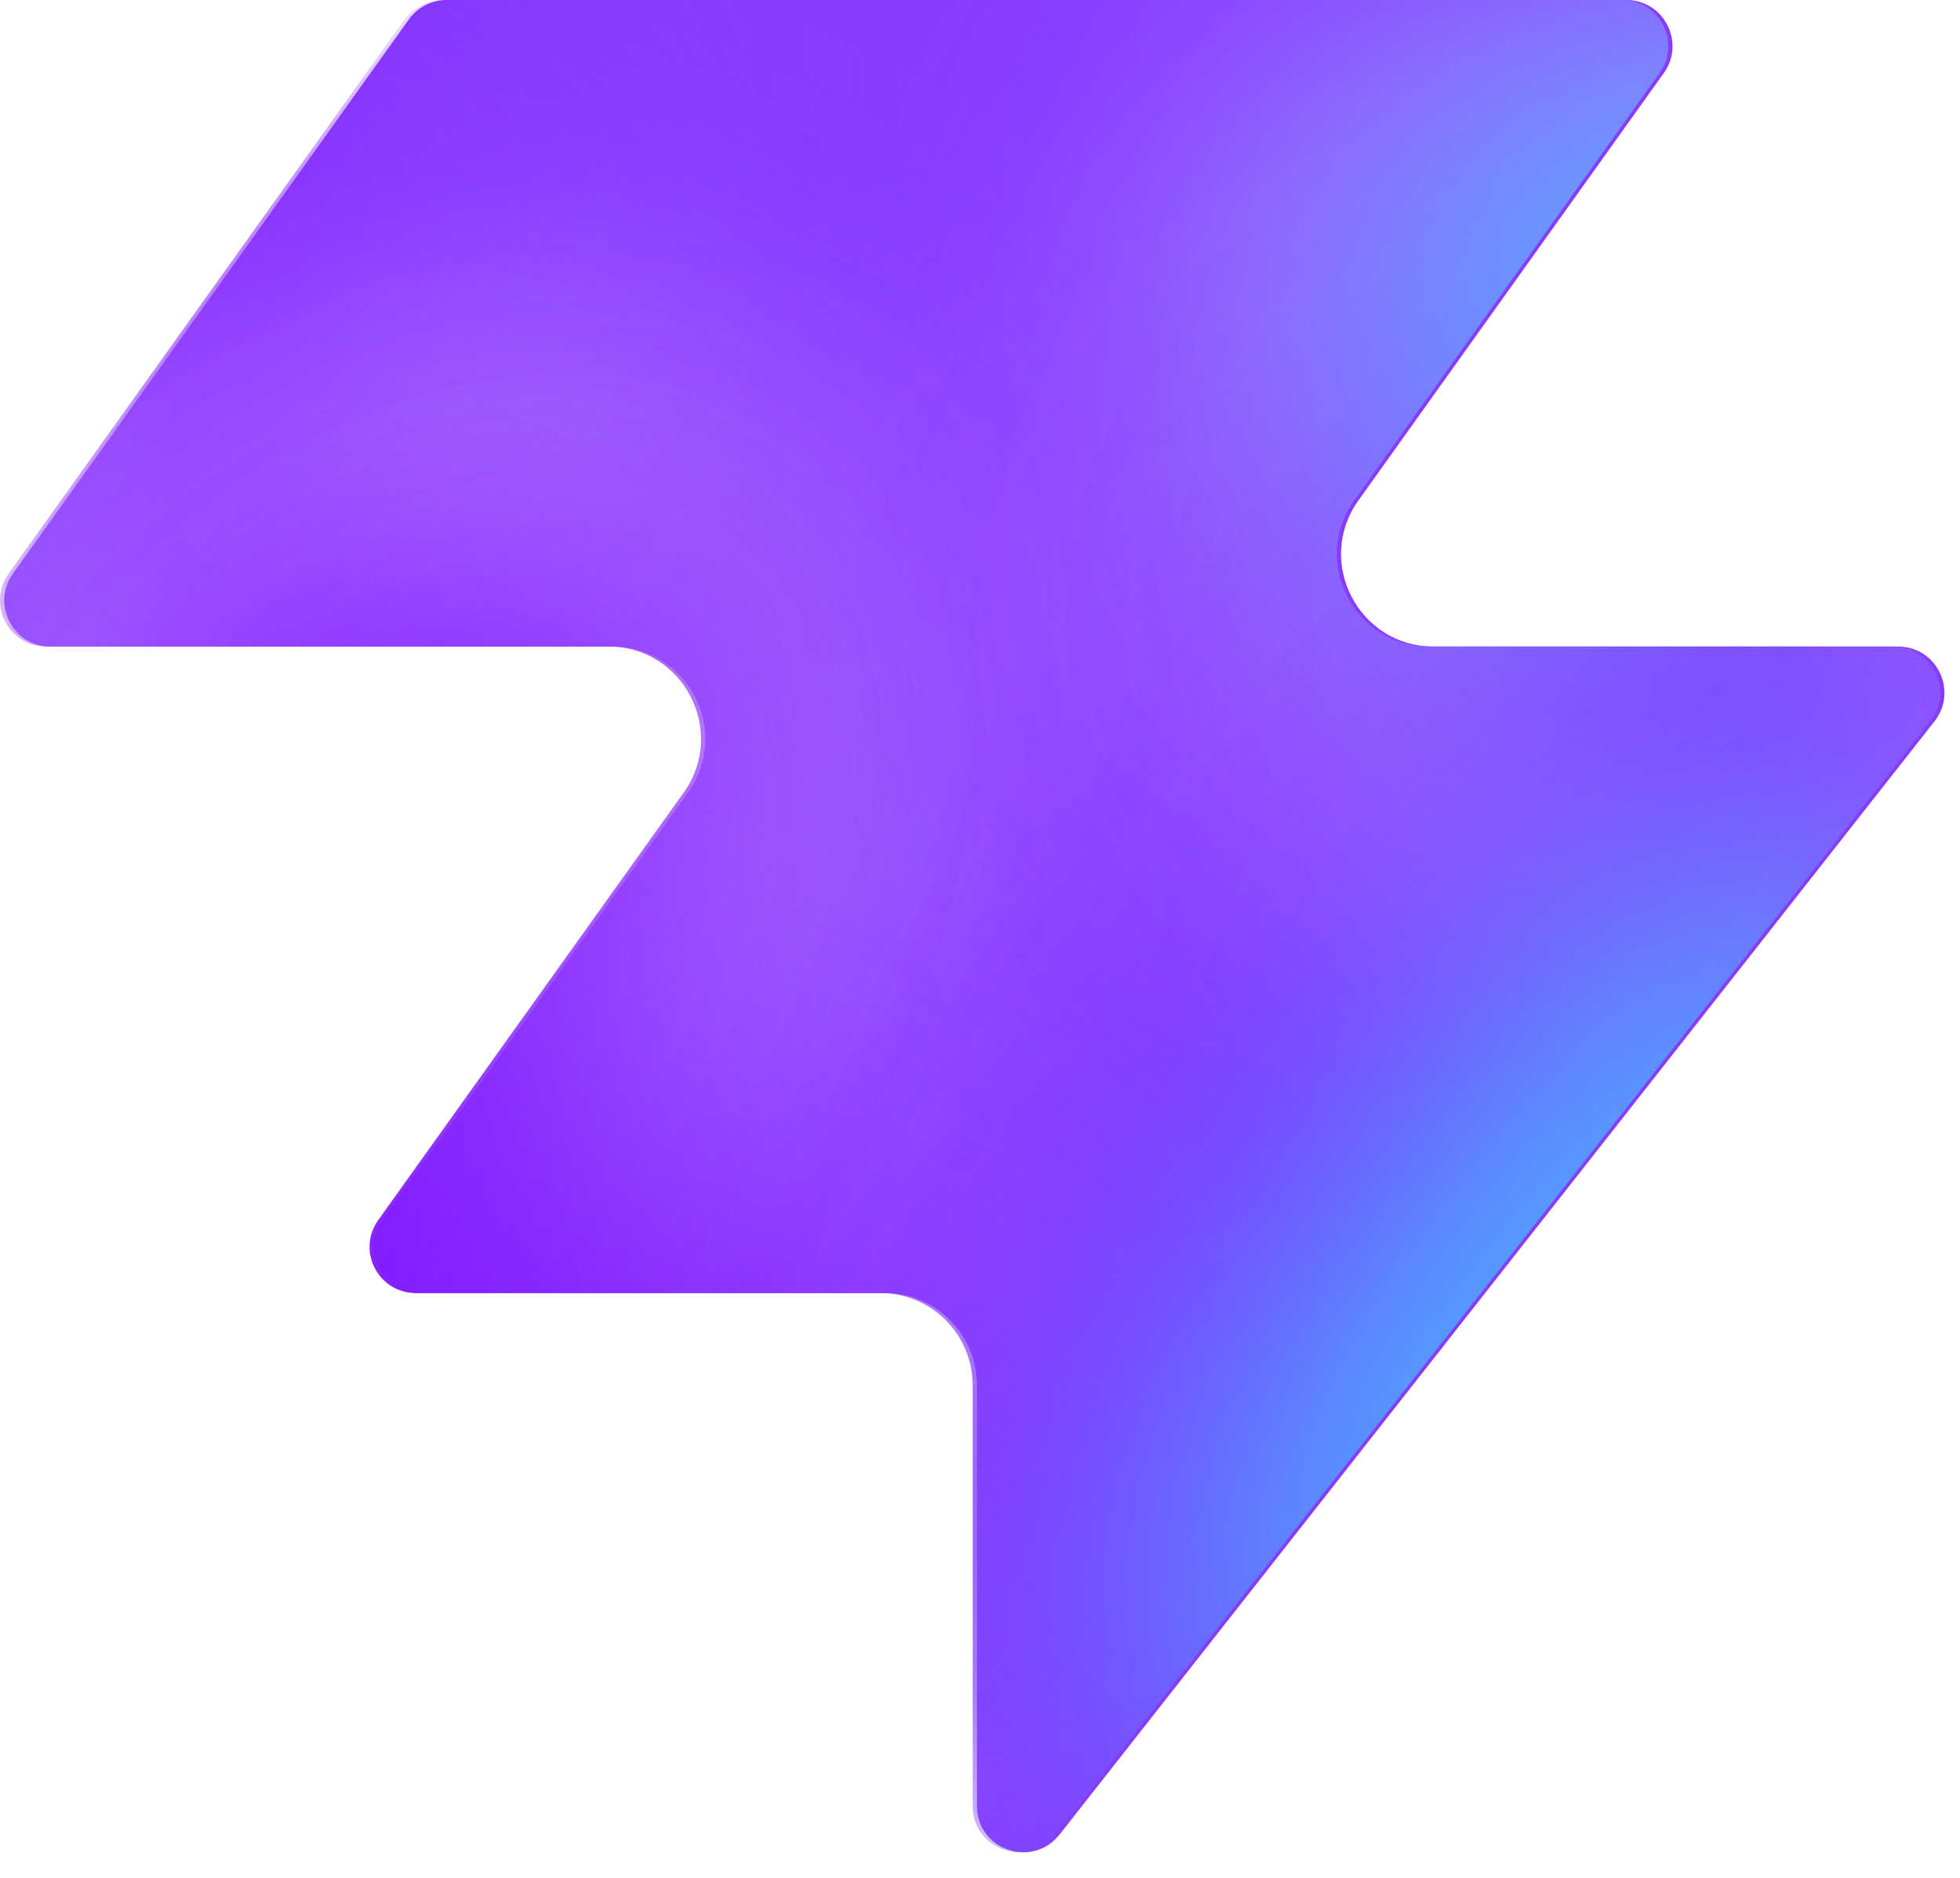
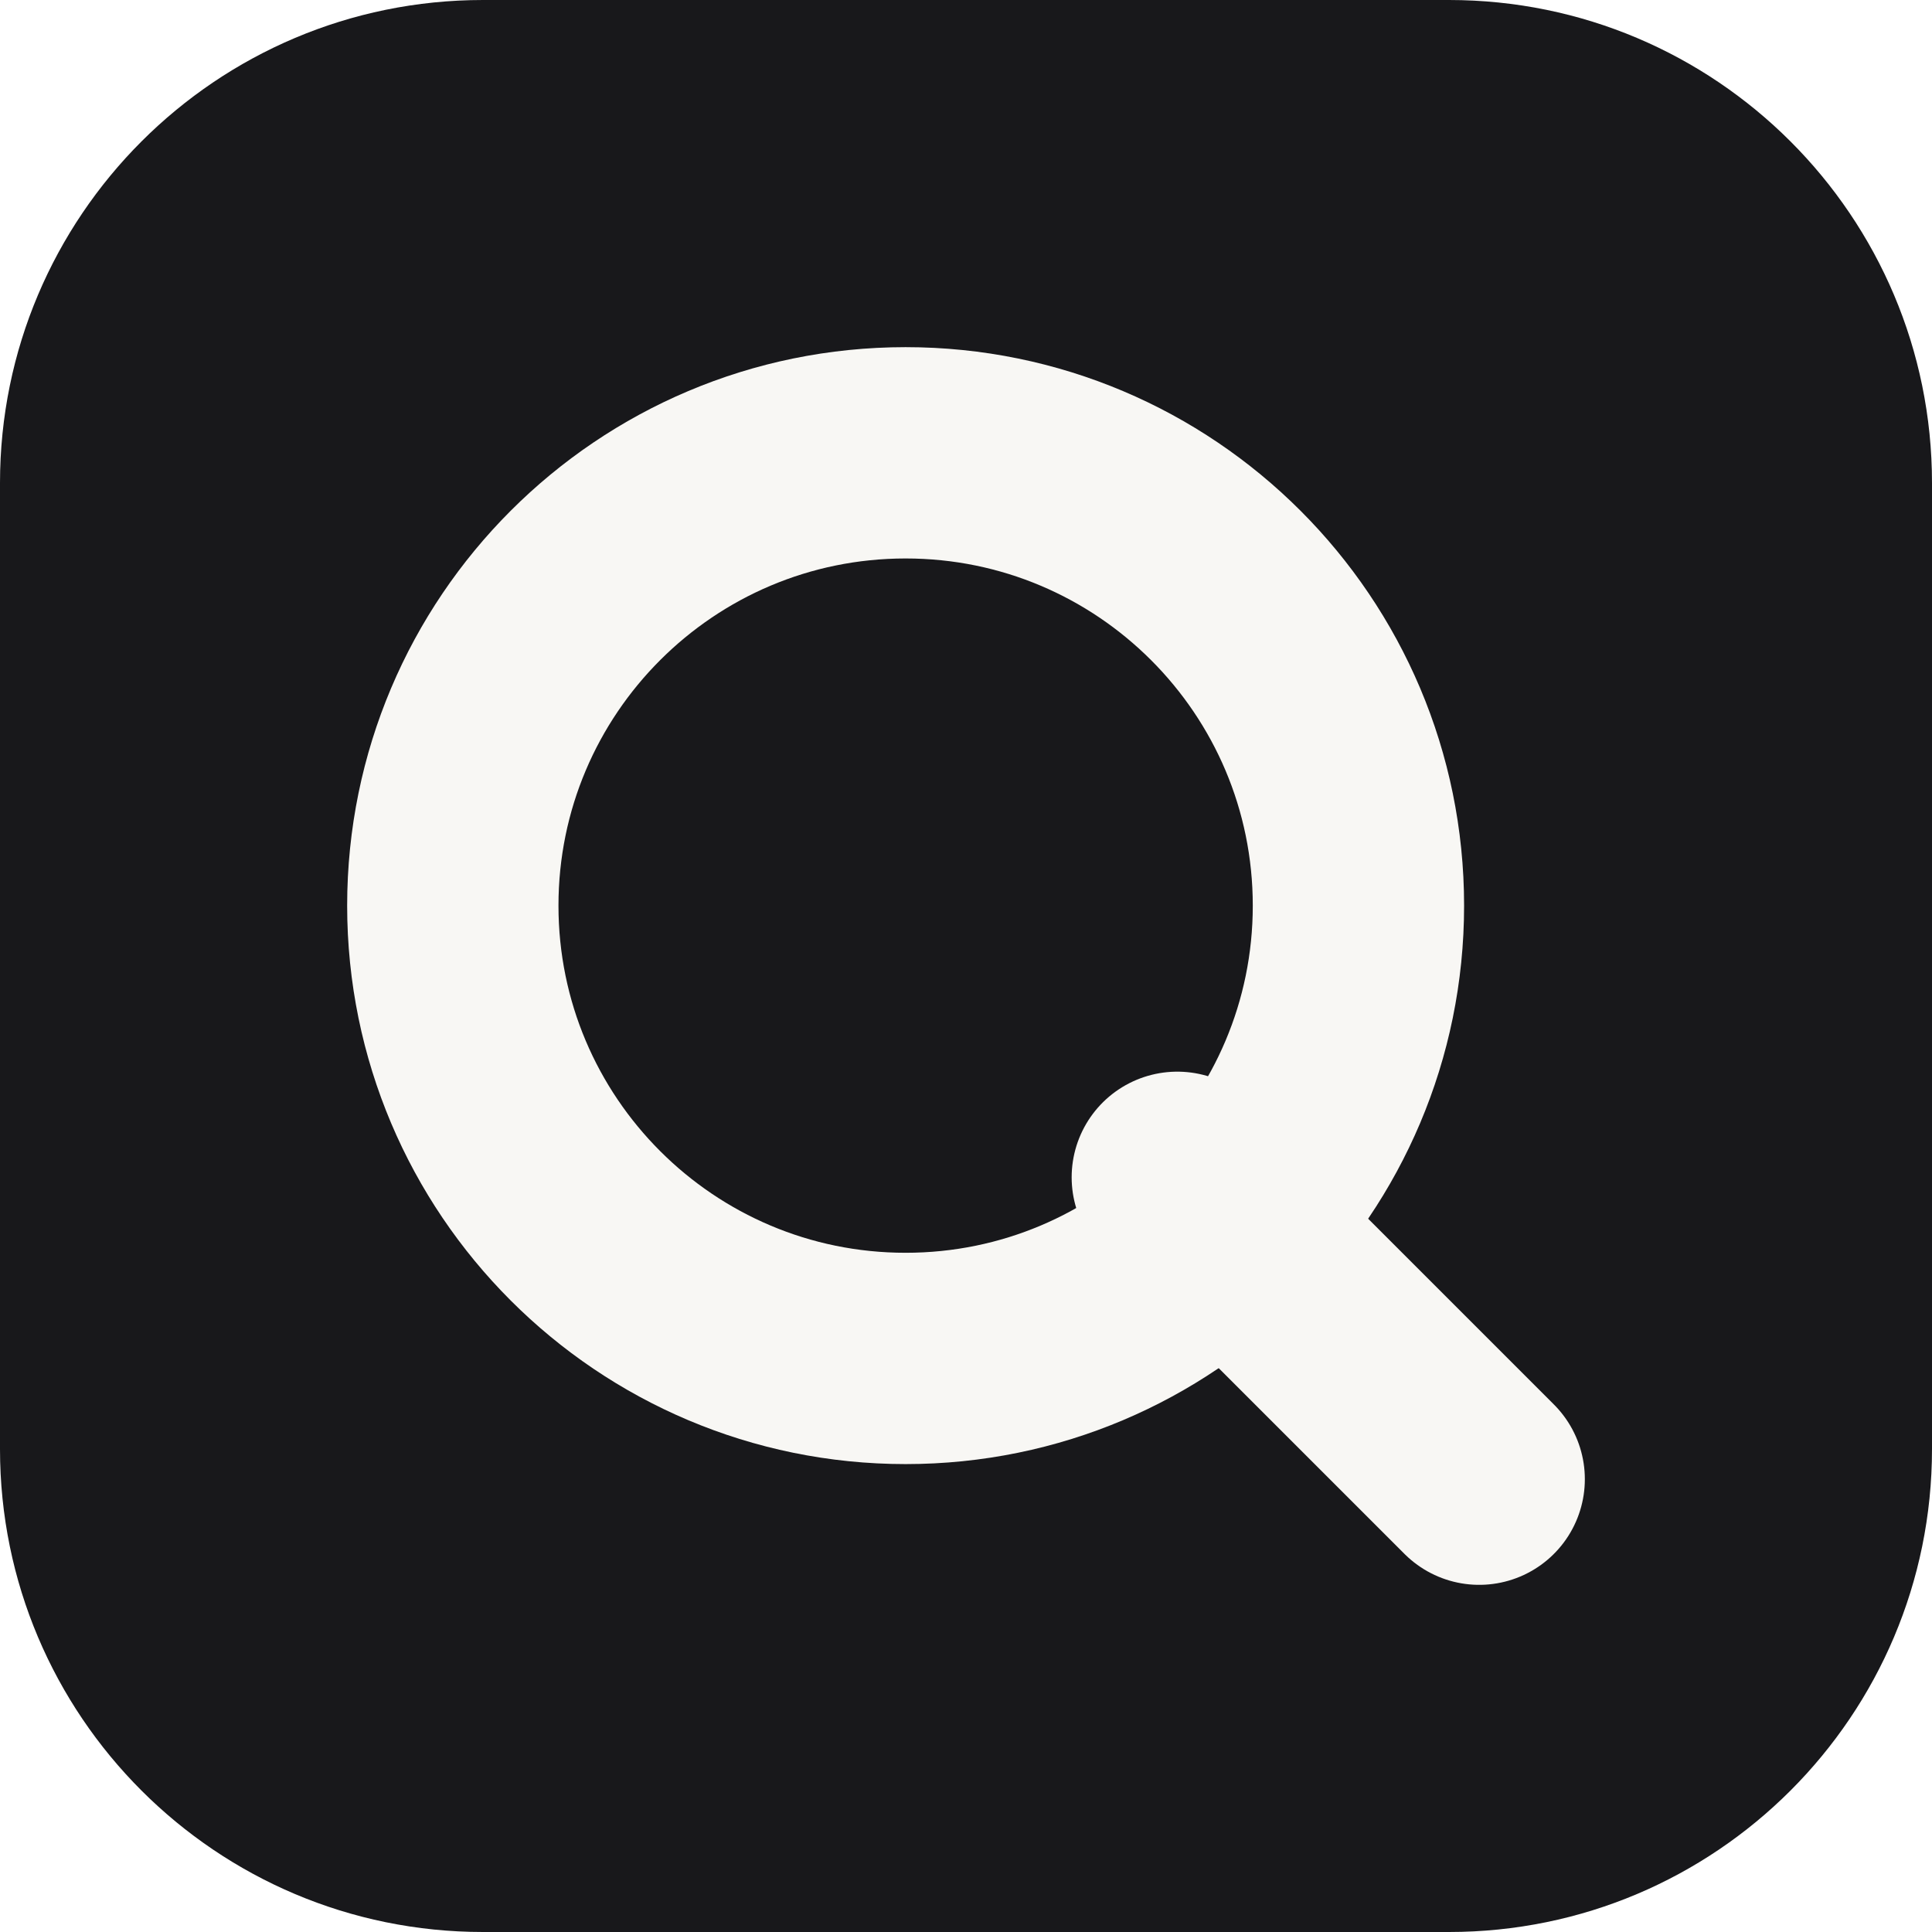
- <svg xmlns="http://www.w3.org/2000/svg" width="48" height="46" fill="none" viewBox="0 0 48 46">
-   <path fill="#863bff" d="M25.946 44.938c-.664.845-2.021.375-2.021-.698V33.937a2.26 2.26 0 0 0-2.262-2.262H10.287c-.92 0-1.456-1.04-.92-1.788l7.48-10.471c1.07-1.497 0-3.578-1.842-3.578H1.237c-.92 0-1.456-1.04-.92-1.788L10.013.474c.214-.297.556-.474.92-.474h28.894c.92 0 1.456 1.04.92 1.788l-7.48 10.471c-1.07 1.498 0 3.579 1.842 3.579h11.377c.943 0 1.473 1.088.89 1.83L25.947 44.94z" style="fill:#863bff;fill:color(display-p3 .525 .23 1);fill-opacity:1" />
-   <mask id="a" width="48" height="46" x="0" y="0" maskUnits="userSpaceOnUse" style="mask-type:alpha">
-     <path fill="#000" d="M25.842 44.938c-.664.844-2.021.375-2.021-.698V33.937a2.26 2.26 0 0 0-2.262-2.262H10.183c-.92 0-1.456-1.04-.92-1.788l7.48-10.471c1.07-1.498 0-3.579-1.842-3.579H1.133c-.92 0-1.456-1.04-.92-1.787L9.91.473c.214-.297.556-.474.92-.474h28.894c.92 0 1.456 1.04.92 1.788l-7.48 10.471c-1.07 1.498 0 3.578 1.842 3.578h11.377c.943 0 1.473 1.088.89 1.832L25.843 44.94z" style="fill:#000;fill-opacity:1" />
-   </mask>
-   <g mask="url(#a)">
-     <g filter="url(#b)">
-       <ellipse cx="5.508" cy="14.704" fill="#ede6ff" rx="5.508" ry="14.704" style="fill:#ede6ff;fill:color(display-p3 .927 .903 1);fill-opacity:1" transform="matrix(.00324 1 1 -.00324 -4.47 31.516)" />
-     </g>
-     <g filter="url(#c)">
-       <ellipse cx="10.399" cy="29.851" fill="#ede6ff" rx="10.399" ry="29.851" style="fill:#ede6ff;fill:color(display-p3 .927 .903 1);fill-opacity:1" transform="matrix(.00324 1 1 -.00324 -39.328 7.883)" />
-     </g>
-     <g filter="url(#d)">
-       <ellipse cx="5.508" cy="30.487" fill="#7e14ff" rx="5.508" ry="30.487" style="fill:#7e14ff;fill:color(display-p3 .492 .077 1);fill-opacity:1" transform="rotate(89.814 -25.913 -14.639)scale(1 -1)" />
-     </g>
-     <g filter="url(#e)">
-       <ellipse cx="5.508" cy="30.599" fill="#7e14ff" rx="5.508" ry="30.599" style="fill:#7e14ff;fill:color(display-p3 .492 .077 1);fill-opacity:1" transform="rotate(89.814 -32.644 -3.334)scale(1 -1)" />
-     </g>
-     <g filter="url(#f)">
-       <ellipse cx="5.508" cy="30.599" fill="#7e14ff" rx="5.508" ry="30.599" style="fill:#7e14ff;fill:color(display-p3 .492 .077 1);fill-opacity:1" transform="matrix(.00324 1 1 -.00324 -34.34 30.47)" />
-     </g>
-     <g filter="url(#g)">
-       <ellipse cx="14.072" cy="22.078" fill="#ede6ff" rx="14.072" ry="22.078" style="fill:#ede6ff;fill:color(display-p3 .927 .903 1);fill-opacity:1" transform="rotate(93.35 24.506 48.493)scale(-1 1)" />
-     </g>
-     <g filter="url(#h)">
-       <ellipse cx="3.47" cy="21.501" fill="#7e14ff" rx="3.47" ry="21.501" style="fill:#7e14ff;fill:color(display-p3 .492 .077 1);fill-opacity:1" transform="rotate(89.009 28.708 47.59)scale(-1 1)" />
-     </g>
-     <g filter="url(#i)">
-       <ellipse cx="3.47" cy="21.501" fill="#7e14ff" rx="3.47" ry="21.501" style="fill:#7e14ff;fill:color(display-p3 .492 .077 1);fill-opacity:1" transform="rotate(89.009 28.708 47.59)scale(-1 1)" />
-     </g>
-     <g filter="url(#j)">
-       <ellipse cx=".387" cy="8.972" fill="#7e14ff" rx="4.407" ry="29.108" style="fill:#7e14ff;fill:color(display-p3 .492 .077 1);fill-opacity:1" transform="rotate(39.51 .387 8.972)" />
-     </g>
-     <g filter="url(#k)">
-       <ellipse cx="47.523" cy="-6.092" fill="#7e14ff" rx="4.407" ry="29.108" style="fill:#7e14ff;fill:color(display-p3 .492 .077 1);fill-opacity:1" transform="rotate(37.892 47.523 -6.092)" />
-     </g>
-     <g filter="url(#l)">
-       <ellipse cx="41.412" cy="6.333" fill="#47bfff" rx="5.971" ry="9.665" style="fill:#47bfff;fill:color(display-p3 .28 .748 1);fill-opacity:1" transform="rotate(37.892 41.412 6.333)" />
-     </g>
-     <g filter="url(#m)">
-       <ellipse cx="-1.879" cy="38.332" fill="#7e14ff" rx="4.407" ry="29.108" style="fill:#7e14ff;fill:color(display-p3 .492 .077 1);fill-opacity:1" transform="rotate(37.892 -1.88 38.332)" />
-     </g>
-     <g filter="url(#n)">
-       <ellipse cx="-1.879" cy="38.332" fill="#7e14ff" rx="4.407" ry="29.108" style="fill:#7e14ff;fill:color(display-p3 .492 .077 1);fill-opacity:1" transform="rotate(37.892 -1.88 38.332)" />
-     </g>
-     <g filter="url(#o)">
-       <ellipse cx="35.651" cy="29.907" fill="#7e14ff" rx="4.407" ry="29.108" style="fill:#7e14ff;fill:color(display-p3 .492 .077 1);fill-opacity:1" transform="rotate(37.892 35.651 29.907)" />
-     </g>
-     <g filter="url(#p)">
-       <ellipse cx="38.418" cy="32.4" fill="#47bfff" rx="5.971" ry="15.297" style="fill:#47bfff;fill:color(display-p3 .28 .748 1);fill-opacity:1" transform="rotate(37.892 38.418 32.4)" />
-     </g>
-   </g>
-   <defs>
-     <filter id="b" width="60.045" height="41.654" x="-19.77" y="16.149" color-interpolation-filters="sRGB" filterUnits="userSpaceOnUse">
-       <feFlood flood-opacity="0" result="BackgroundImageFix" />
-       <feBlend in="SourceGraphic" in2="BackgroundImageFix" result="shape" />
-       <feGaussianBlur result="effect1_foregroundBlur_2002_17158" stdDeviation="7.659" />
-     </filter>
-     <filter id="c" width="90.34" height="51.437" x="-54.613" y="-7.533" color-interpolation-filters="sRGB" filterUnits="userSpaceOnUse">
-       <feFlood flood-opacity="0" result="BackgroundImageFix" />
-       <feBlend in="SourceGraphic" in2="BackgroundImageFix" result="shape" />
-       <feGaussianBlur result="effect1_foregroundBlur_2002_17158" stdDeviation="7.659" />
-     </filter>
-     <filter id="d" width="79.355" height="29.4" x="-49.64" y="2.03" color-interpolation-filters="sRGB" filterUnits="userSpaceOnUse">
-       <feFlood flood-opacity="0" result="BackgroundImageFix" />
-       <feBlend in="SourceGraphic" in2="BackgroundImageFix" result="shape" />
-       <feGaussianBlur result="effect1_foregroundBlur_2002_17158" stdDeviation="4.596" />
-     </filter>
-     <filter id="e" width="79.579" height="29.4" x="-45.045" y="20.029" color-interpolation-filters="sRGB" filterUnits="userSpaceOnUse">
-       <feFlood flood-opacity="0" result="BackgroundImageFix" />
-       <feBlend in="SourceGraphic" in2="BackgroundImageFix" result="shape" />
-       <feGaussianBlur result="effect1_foregroundBlur_2002_17158" stdDeviation="4.596" />
-     </filter>
-     <filter id="f" width="79.579" height="29.4" x="-43.513" y="21.178" color-interpolation-filters="sRGB" filterUnits="userSpaceOnUse">
-       <feFlood flood-opacity="0" result="BackgroundImageFix" />
-       <feBlend in="SourceGraphic" in2="BackgroundImageFix" result="shape" />
-       <feGaussianBlur result="effect1_foregroundBlur_2002_17158" stdDeviation="4.596" />
-     </filter>
-     <filter id="g" width="74.749" height="58.852" x="15.756" y="-17.901" color-interpolation-filters="sRGB" filterUnits="userSpaceOnUse">
-       <feFlood flood-opacity="0" result="BackgroundImageFix" />
-       <feBlend in="SourceGraphic" in2="BackgroundImageFix" result="shape" />
-       <feGaussianBlur result="effect1_foregroundBlur_2002_17158" stdDeviation="7.659" />
-     </filter>
-     <filter id="h" width="61.377" height="25.362" x="23.548" y="2.284" color-interpolation-filters="sRGB" filterUnits="userSpaceOnUse">
-       <feFlood flood-opacity="0" result="BackgroundImageFix" />
-       <feBlend in="SourceGraphic" in2="BackgroundImageFix" result="shape" />
-       <feGaussianBlur result="effect1_foregroundBlur_2002_17158" stdDeviation="4.596" />
-     </filter>
-     <filter id="i" width="61.377" height="25.362" x="23.548" y="2.284" color-interpolation-filters="sRGB" filterUnits="userSpaceOnUse">
-       <feFlood flood-opacity="0" result="BackgroundImageFix" />
-       <feBlend in="SourceGraphic" in2="BackgroundImageFix" result="shape" />
-       <feGaussianBlur result="effect1_foregroundBlur_2002_17158" stdDeviation="4.596" />
-     </filter>
-     <filter id="j" width="56.045" height="63.649" x="-27.636" y="-22.853" color-interpolation-filters="sRGB" filterUnits="userSpaceOnUse">
-       <feFlood flood-opacity="0" result="BackgroundImageFix" />
-       <feBlend in="SourceGraphic" in2="BackgroundImageFix" result="shape" />
-       <feGaussianBlur result="effect1_foregroundBlur_2002_17158" stdDeviation="4.596" />
-     </filter>
-     <filter id="k" width="54.814" height="64.646" x="20.116" y="-38.415" color-interpolation-filters="sRGB" filterUnits="userSpaceOnUse">
-       <feFlood flood-opacity="0" result="BackgroundImageFix" />
-       <feBlend in="SourceGraphic" in2="BackgroundImageFix" result="shape" />
-       <feGaussianBlur result="effect1_foregroundBlur_2002_17158" stdDeviation="4.596" />
-     </filter>
-     <filter id="l" width="33.541" height="35.313" x="24.641" y="-11.323" color-interpolation-filters="sRGB" filterUnits="userSpaceOnUse">
-       <feFlood flood-opacity="0" result="BackgroundImageFix" />
-       <feBlend in="SourceGraphic" in2="BackgroundImageFix" result="shape" />
-       <feGaussianBlur result="effect1_foregroundBlur_2002_17158" stdDeviation="4.596" />
-     </filter>
-     <filter id="m" width="54.814" height="64.646" x="-29.286" y="6.009" color-interpolation-filters="sRGB" filterUnits="userSpaceOnUse">
-       <feFlood flood-opacity="0" result="BackgroundImageFix" />
-       <feBlend in="SourceGraphic" in2="BackgroundImageFix" result="shape" />
-       <feGaussianBlur result="effect1_foregroundBlur_2002_17158" stdDeviation="4.596" />
-     </filter>
-     <filter id="n" width="54.814" height="64.646" x="-29.286" y="6.009" color-interpolation-filters="sRGB" filterUnits="userSpaceOnUse">
-       <feFlood flood-opacity="0" result="BackgroundImageFix" />
-       <feBlend in="SourceGraphic" in2="BackgroundImageFix" result="shape" />
-       <feGaussianBlur result="effect1_foregroundBlur_2002_17158" stdDeviation="4.596" />
-     </filter>
-     <filter id="o" width="54.814" height="64.646" x="8.244" y="-2.416" color-interpolation-filters="sRGB" filterUnits="userSpaceOnUse">
-       <feFlood flood-opacity="0" result="BackgroundImageFix" />
-       <feBlend in="SourceGraphic" in2="BackgroundImageFix" result="shape" />
-       <feGaussianBlur result="effect1_foregroundBlur_2002_17158" stdDeviation="4.596" />
-     </filter>
-     <filter id="p" width="39.409" height="43.623" x="18.713" y="10.588" color-interpolation-filters="sRGB" filterUnits="userSpaceOnUse">
-       <feFlood flood-opacity="0" result="BackgroundImageFix" />
-       <feBlend in="SourceGraphic" in2="BackgroundImageFix" result="shape" />
-       <feGaussianBlur result="effect1_foregroundBlur_2002_17158" stdDeviation="4.596" />
-     </filter>
-   </defs>
+ <svg xmlns="http://www.w3.org/2000/svg" viewBox="0 0 32 32">
+   <rect width="32" height="32" rx="8" fill="#18181B" />
+   <circle cx="15" cy="15" r="7.5" fill="none" stroke="#F8F7F4" stroke-width="3.5" />
+   <path d="M19.5 19.5 24.5 24.5" stroke="#F8F7F4" stroke-width="3.5" stroke-linecap="round" />
</svg>
